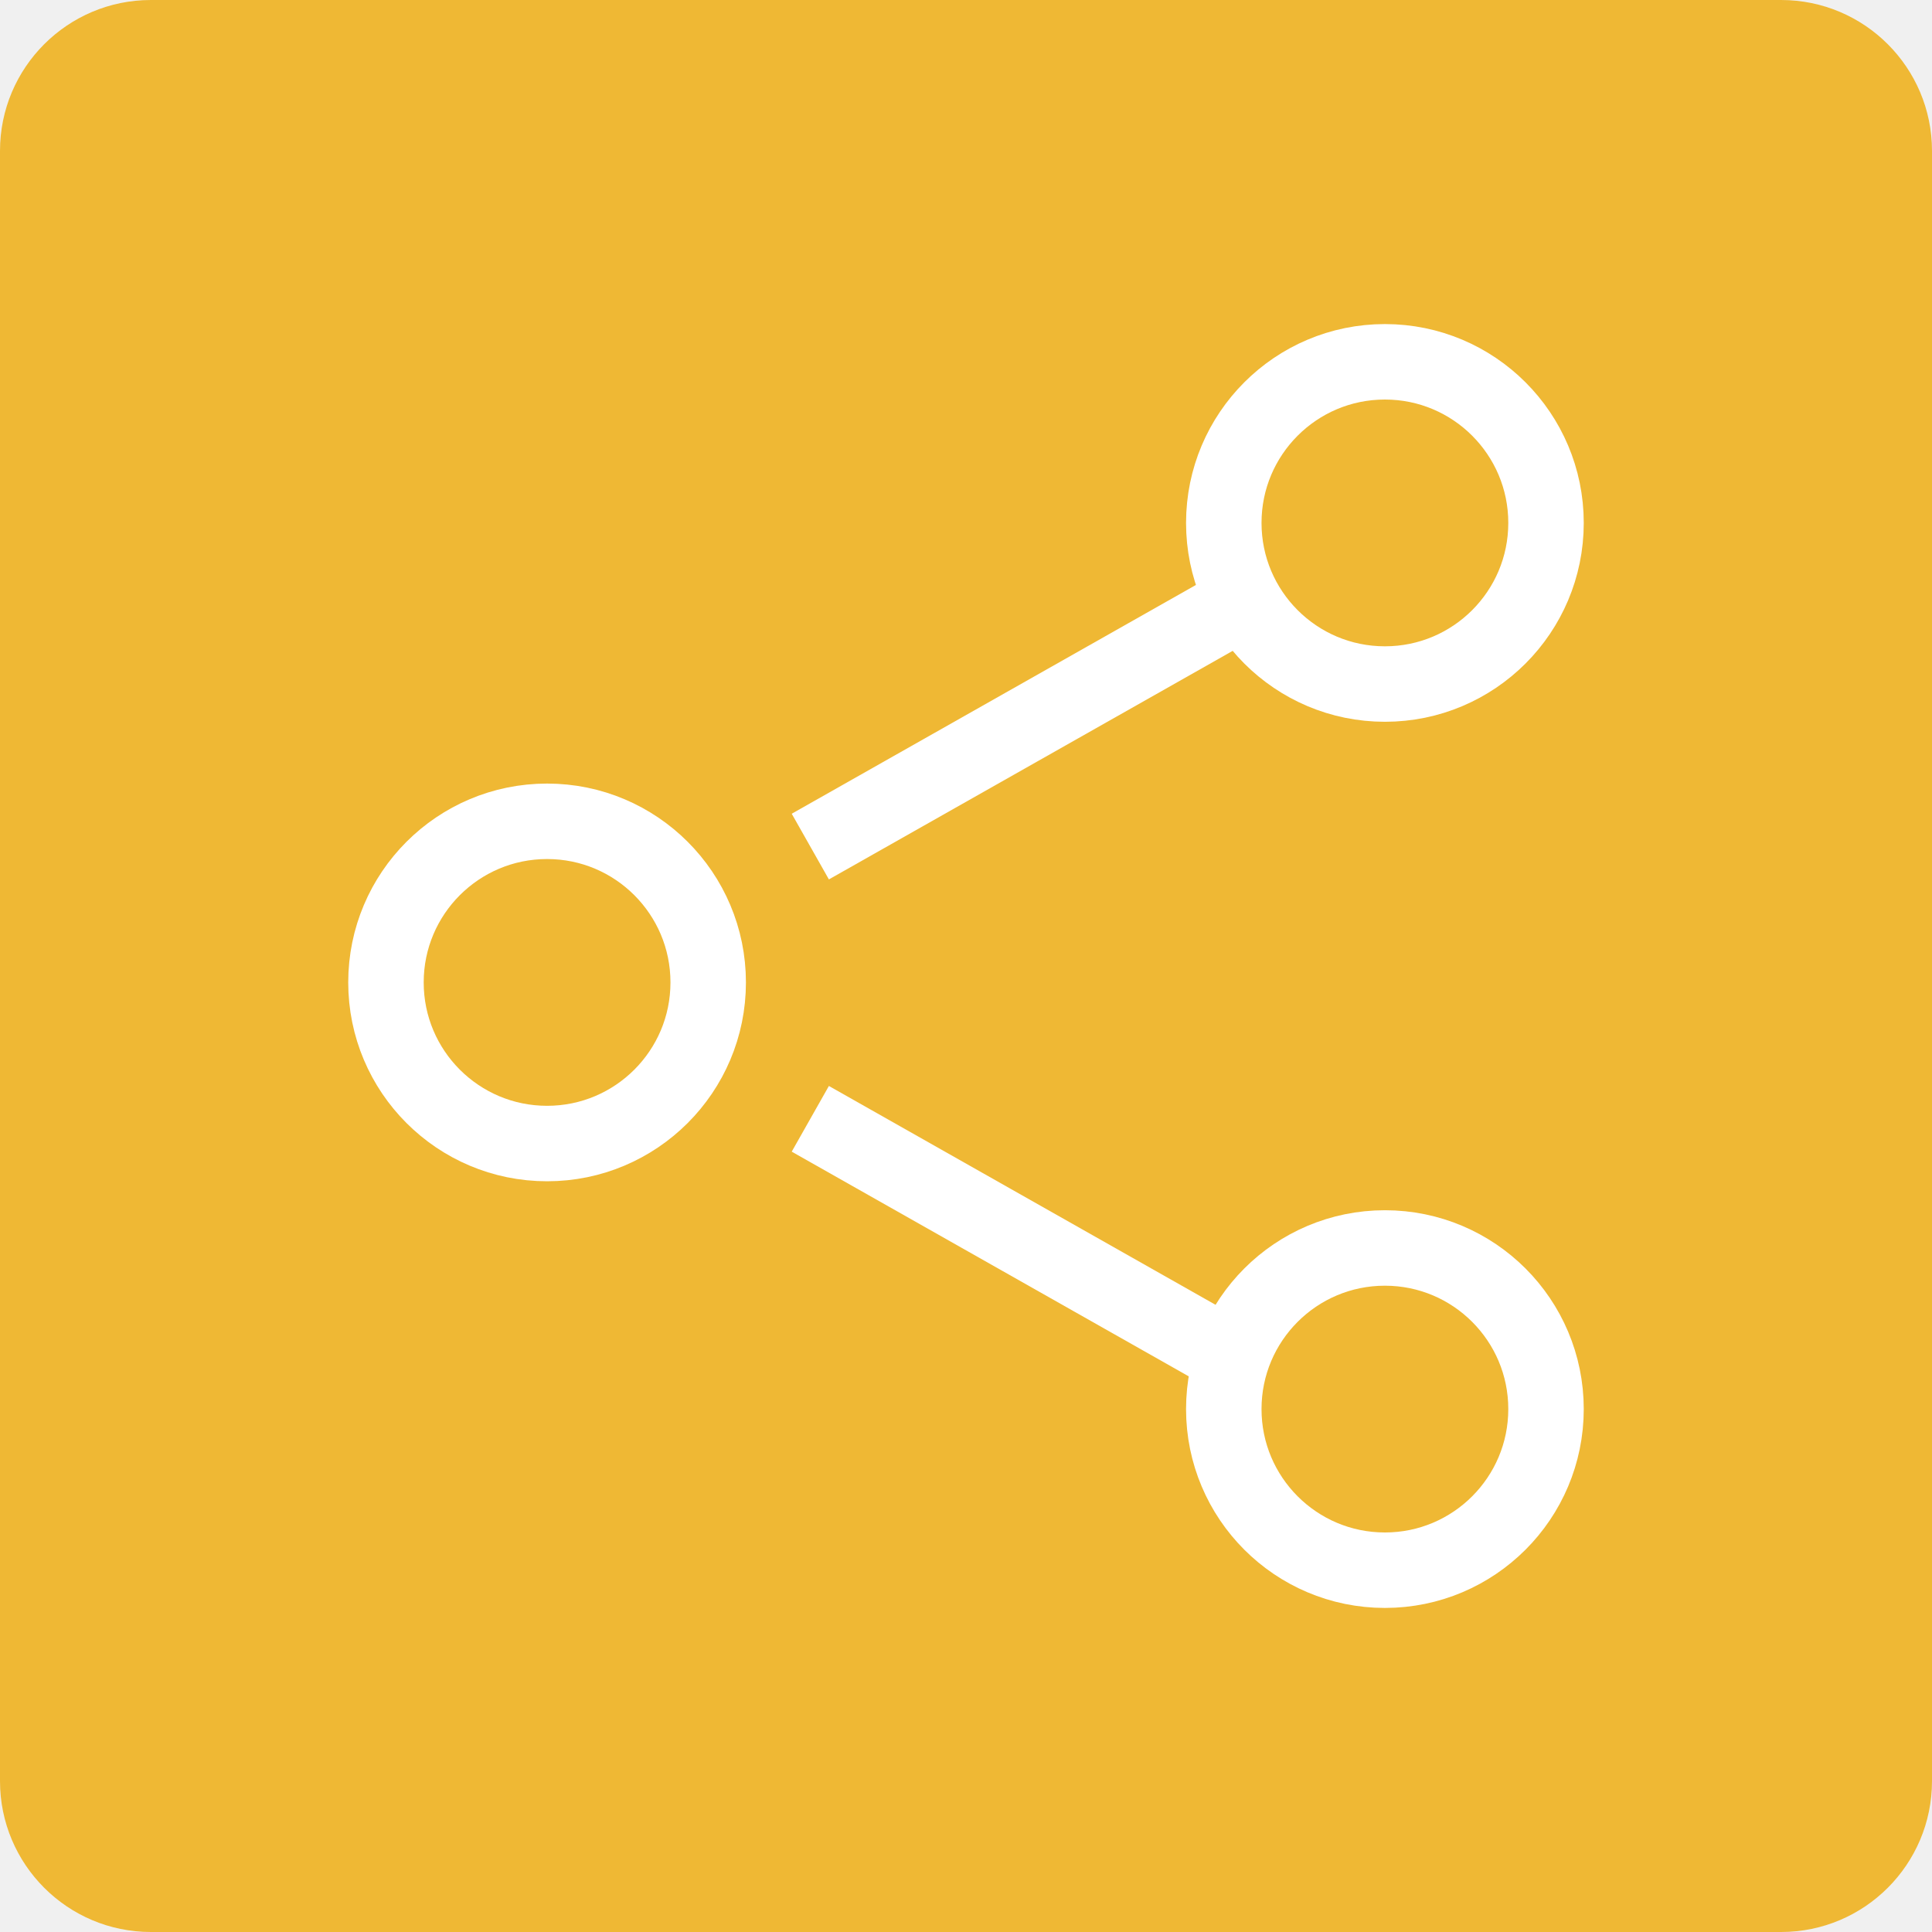
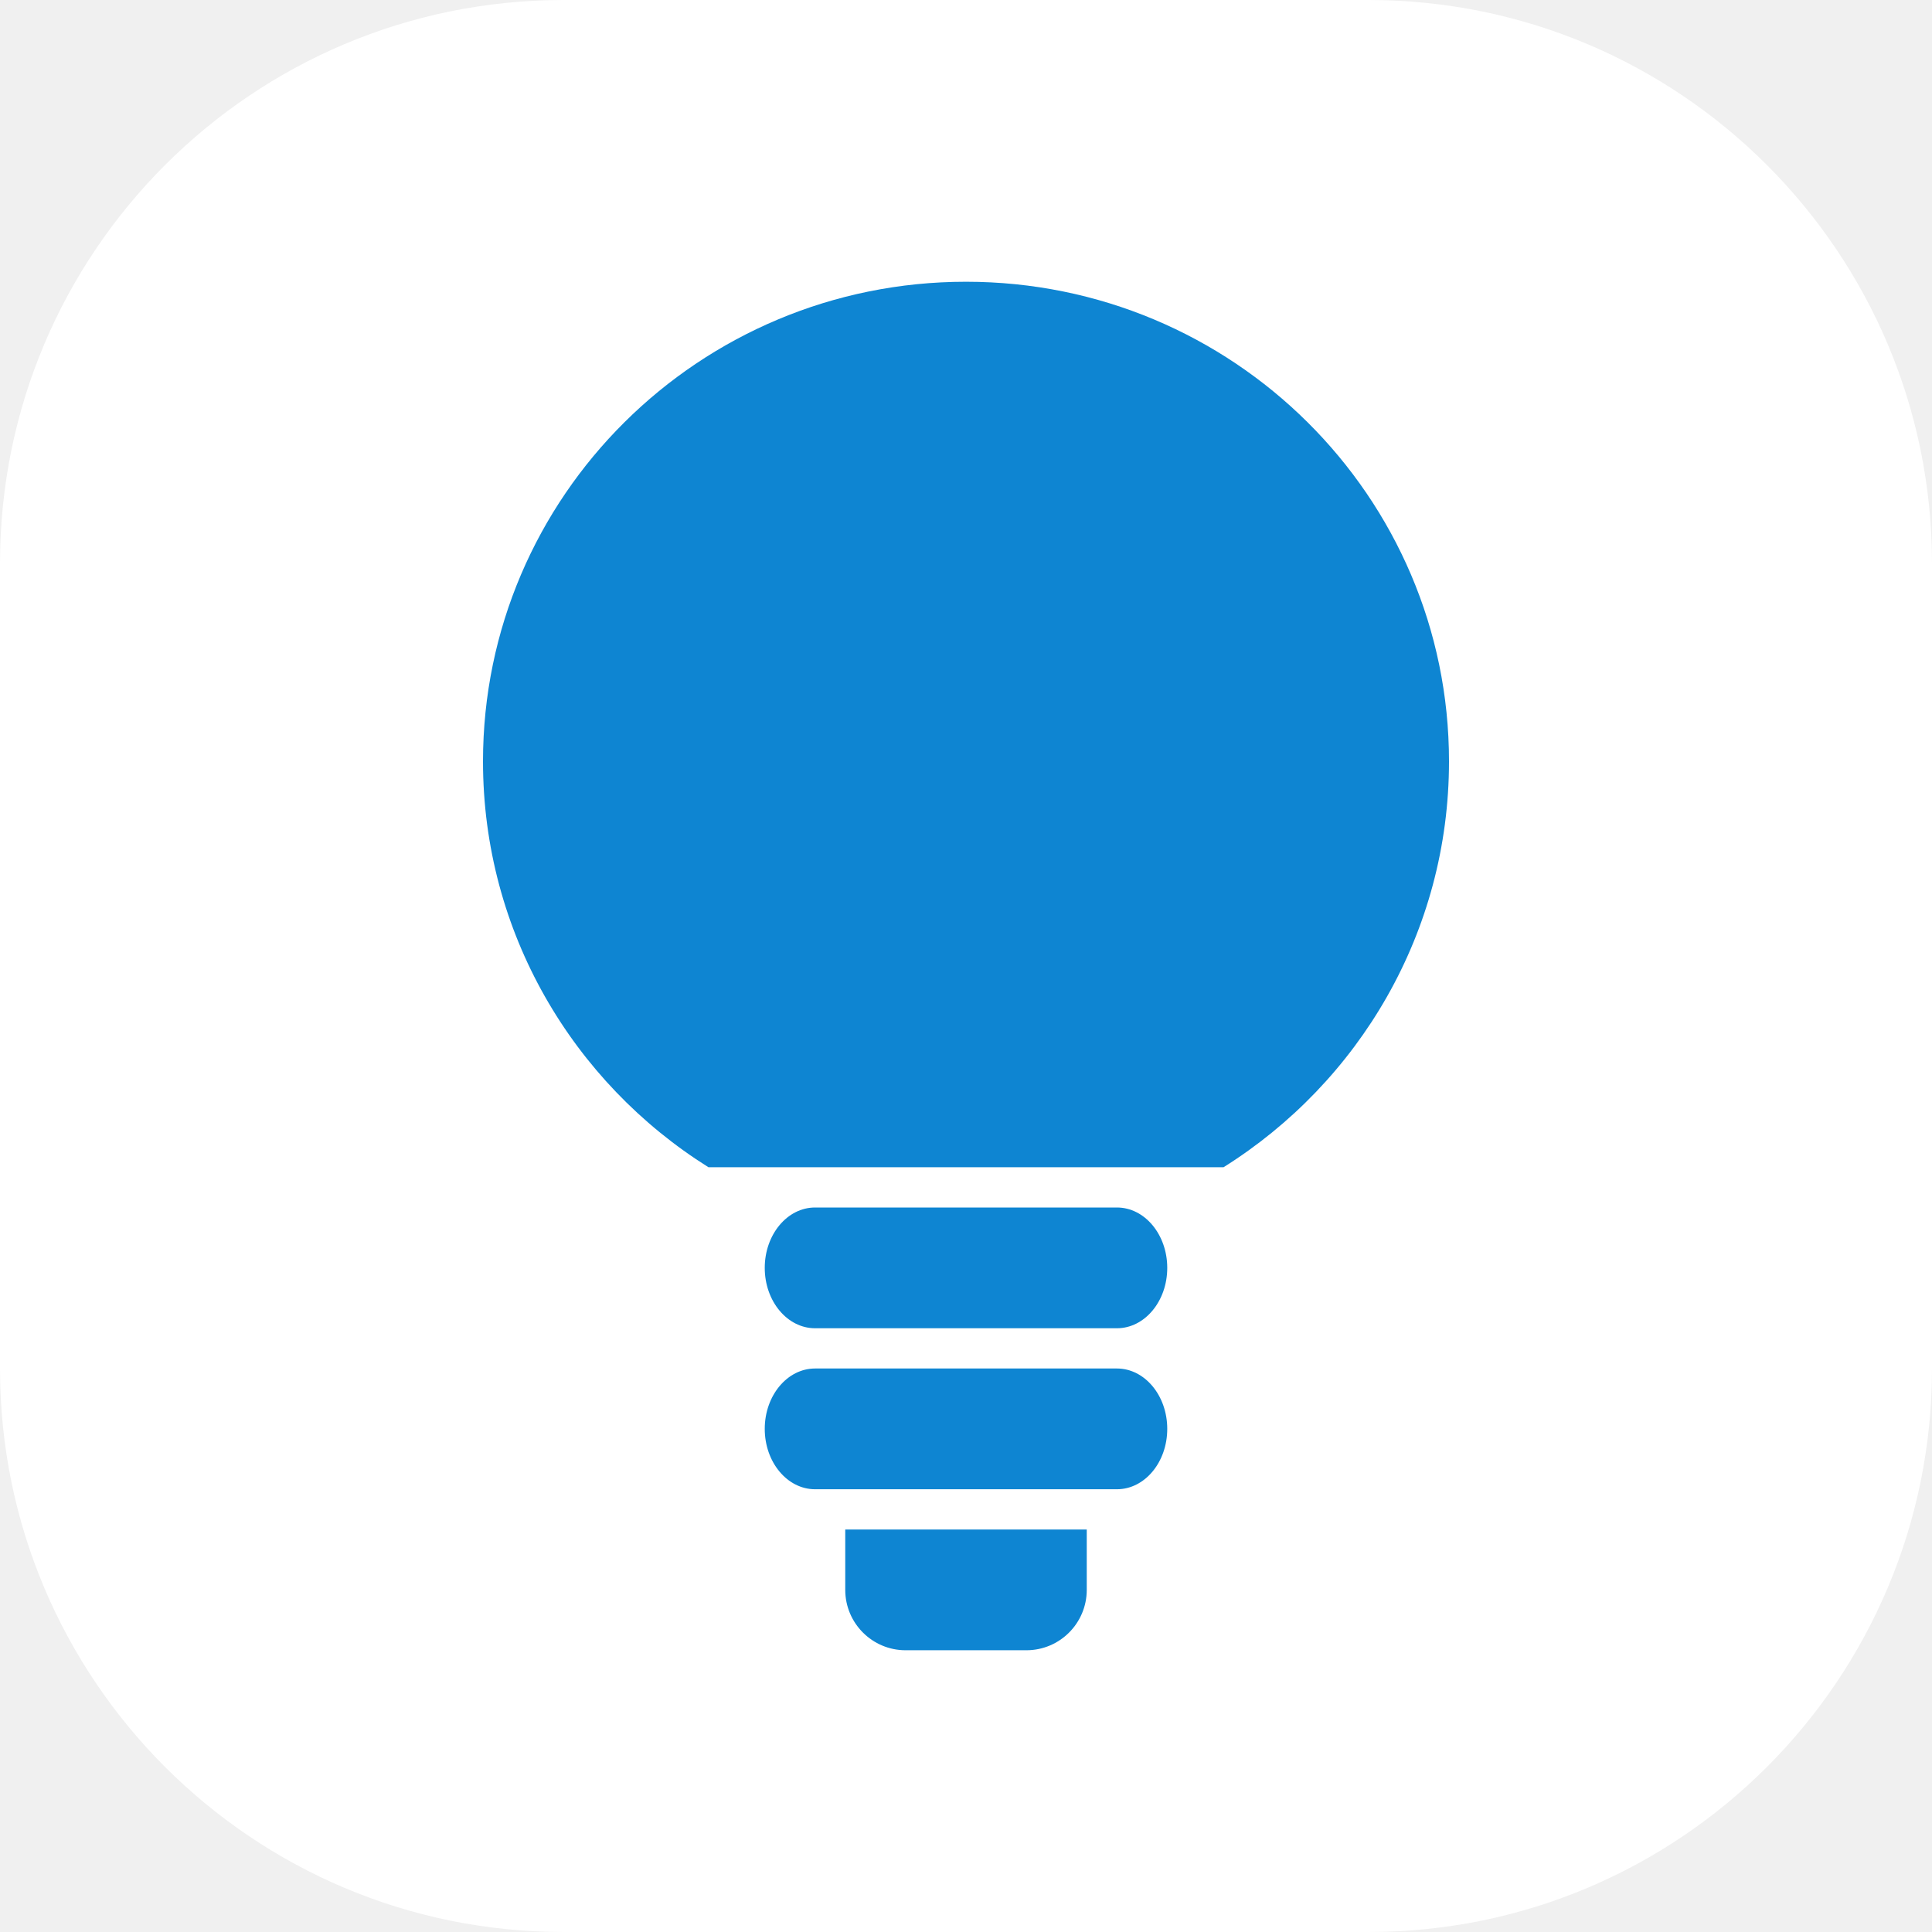
- <svg xmlns="http://www.w3.org/2000/svg" version="1.1" id="레이어_1" x="0px" y="0px" width="256px" height="256px" viewBox="0 0 256 256" enable-background="new 0 0 256 256" xml:space="preserve">
-   <path fill="#EFB834" d="M256,236c0,11.047-8.955,20-20,20h-216c-11.047,0-20-8.953-20-20V20c0-11.045,8.953-20,20-20h216  c11.045,0,20,8.955,20,20V236z" />
-   <g>
-     <circle fill="none" stroke="#FFFFFF" stroke-width="10" stroke-linecap="round" stroke-linejoin="round" stroke-miterlimit="10" cx="72.491" cy="130.176" r="21.349" />
-     <circle fill="none" stroke="#FFFFFF" stroke-width="10" stroke-linecap="round" stroke-linejoin="round" stroke-miterlimit="10" cx="183.507" cy="69.29" r="21.349" />
-     <circle fill="none" stroke="#FFFFFF" stroke-width="10" stroke-linecap="round" stroke-linejoin="round" stroke-miterlimit="10" cx="183.507" cy="186.711" r="21.349" />
-     <line fill="none" stroke="#FFFFFF" stroke-width="10" stroke-linejoin="round" stroke-miterlimit="10" x1="107.37" y1="148.248" x2="164.289" y2="180.463" />
-     <line fill="none" stroke="#FFFFFF" stroke-width="10" stroke-linejoin="round" stroke-miterlimit="10" x1="107.37" y1="112.175" x2="164.289" y2="79.959" />
+ <svg xmlns="http://www.w3.org/2000/svg" width="48" height="48" viewBox="0 0 48 48">
+   <g fill="none" fill-rule="evenodd">
+     <path fill="#FFF" d="M14 0h20c7.732 0 14 6.268 14 14v20c0 7.732-6.268 14-14 14H14C6.268 48 0 41.732 0 34V14C0 6.268 6.268 0 14 0z" />
+     <path fill="#0E85D2" d="M17.602 29C14.236 26.89 12 23.162 12 18.917 12 12.335 17.373 7 24 7s12 5.335 12 11.917c0 4.245-2.236 7.972-5.602 10.083H17.602zm2.648 1h7.5c.69 0 1.25.672 1.25 1.5s-.56 1.5-1.25 1.5h-7.5c-.69 0-1.25-.672-1.25-1.5s.56-1.5 1.25-1.5zm0 4h7.5c.69 0 1.25.672 1.25 1.5s-.56 1.5-1.25 1.5h-7.5c-.69 0-1.25-.672-1.25-1.5s.56-1.5 1.25-1.5zm.75 4h6v1.5a1.5 1.5 0 0 1-1.5 1.5h-3a1.5 1.5 0 0 1-1.5-1.5V38z" />
  </g>
</svg>
